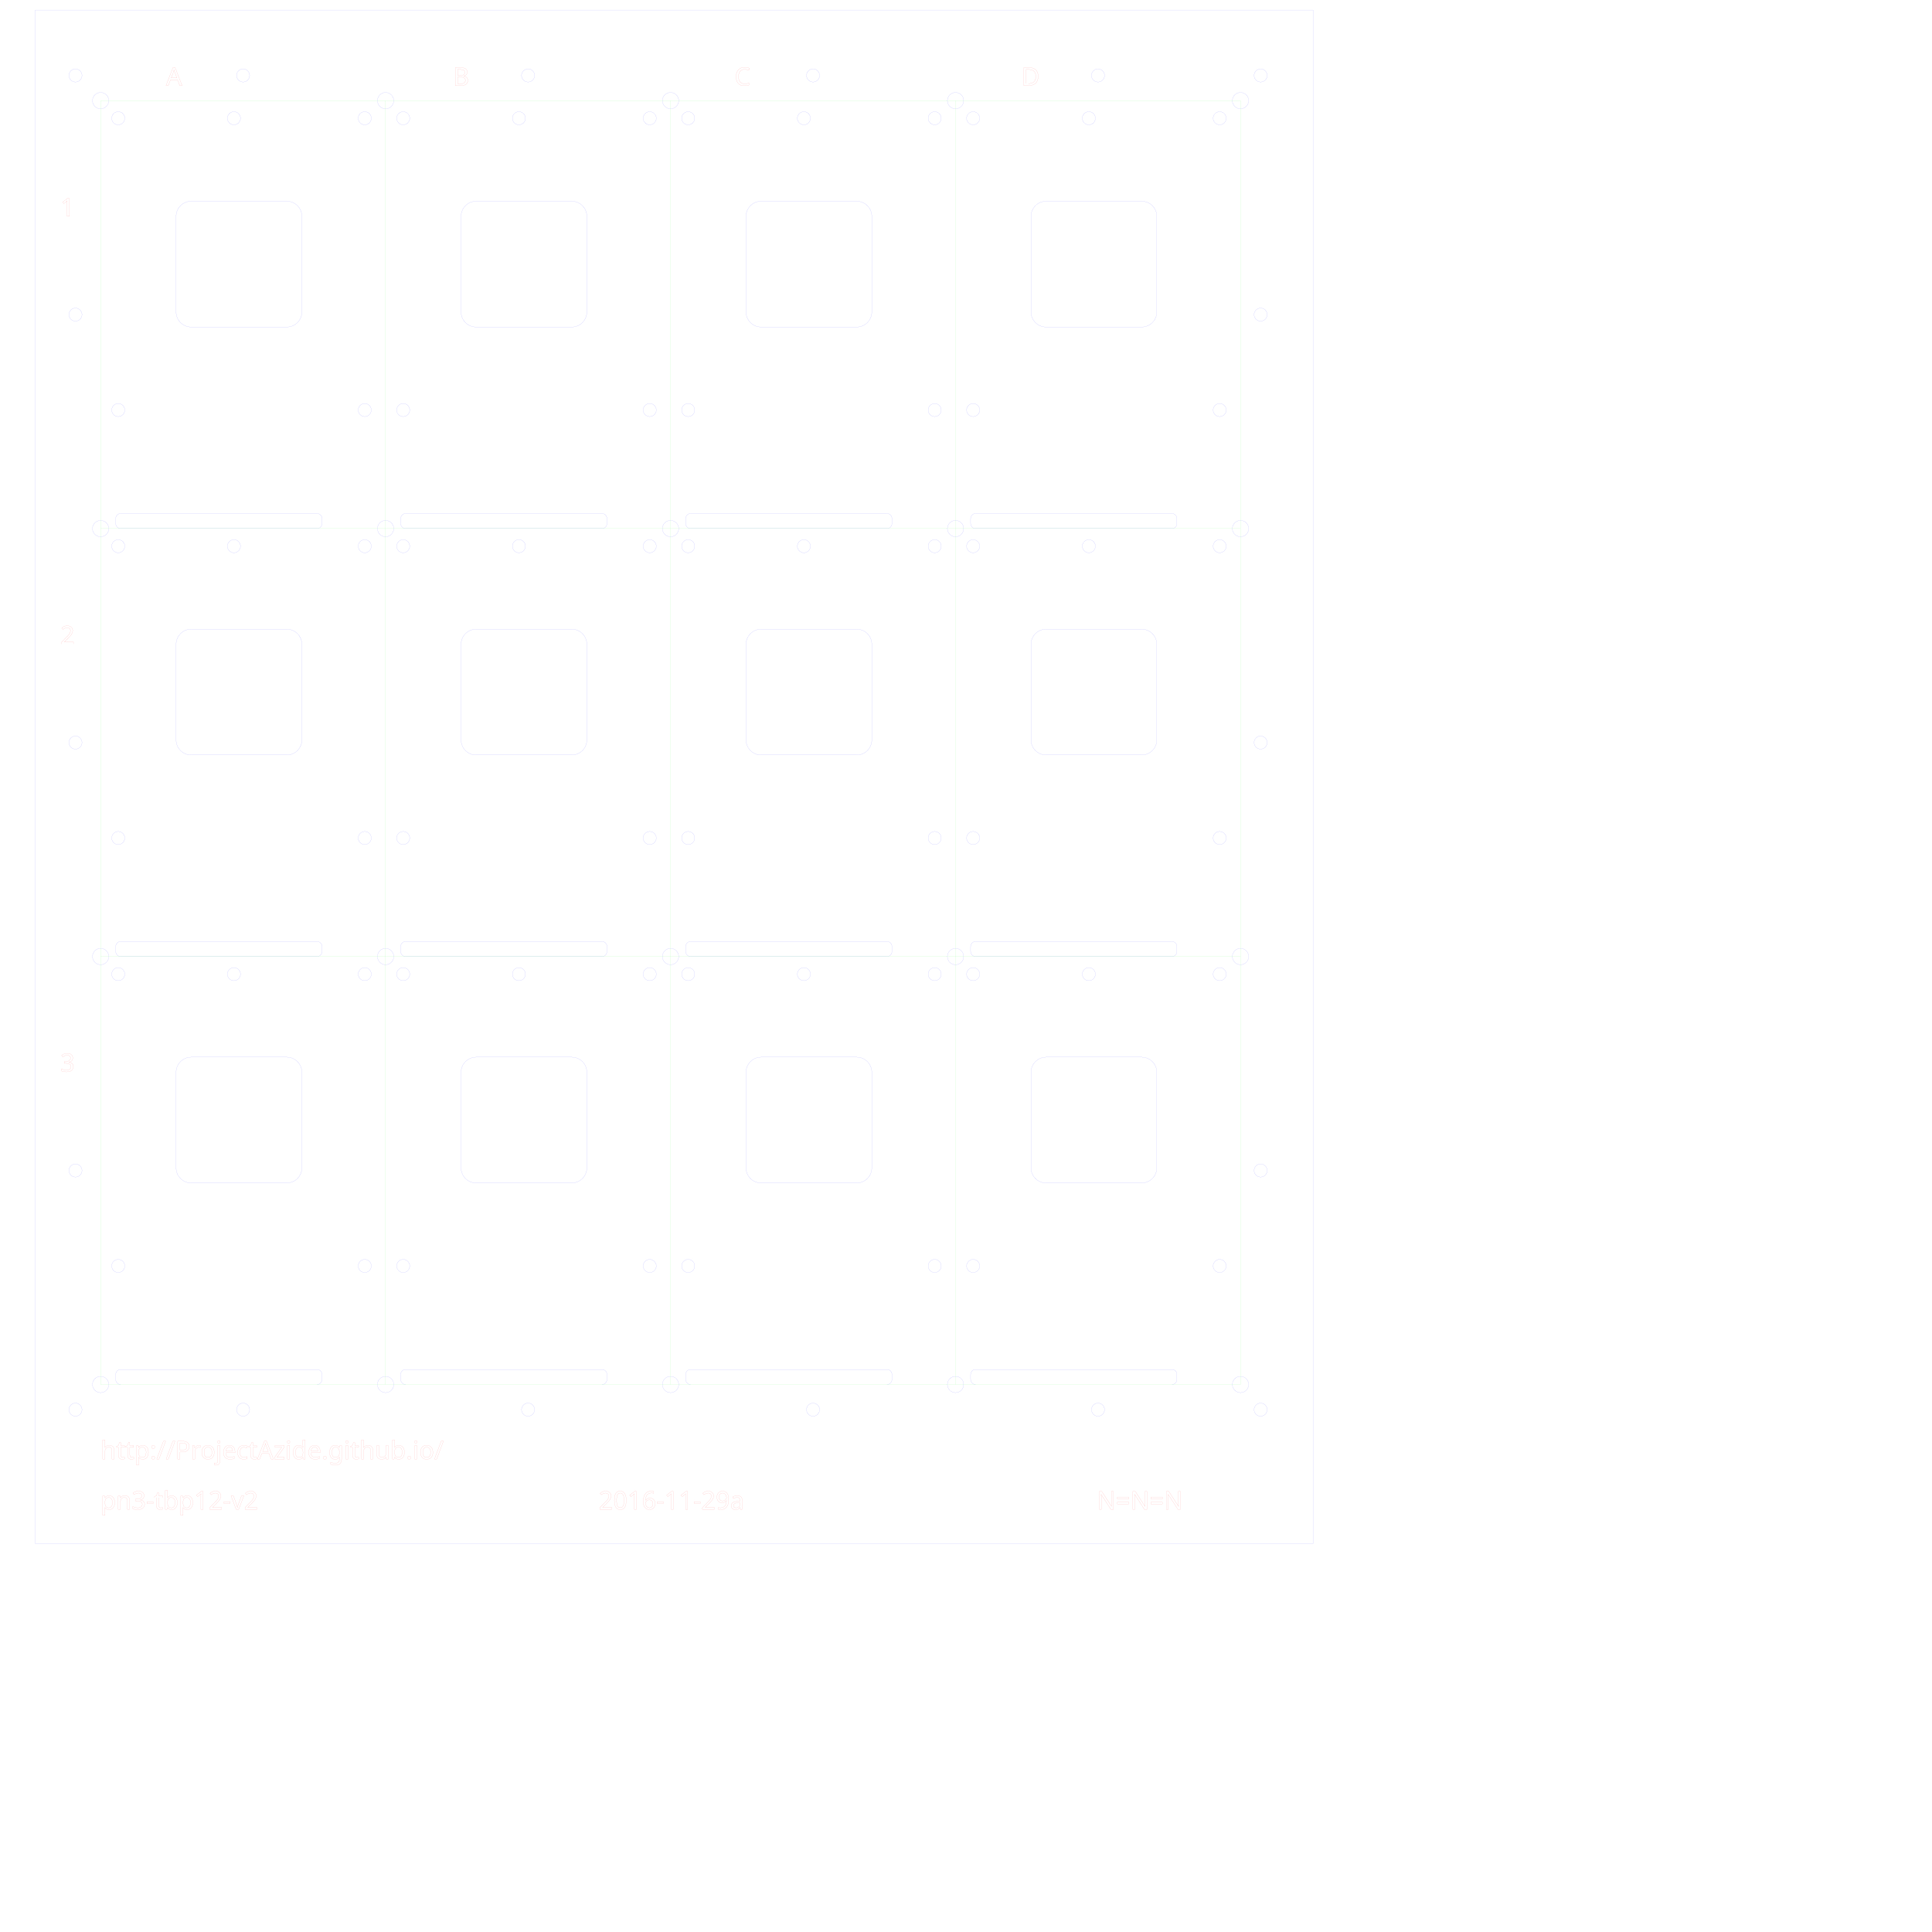
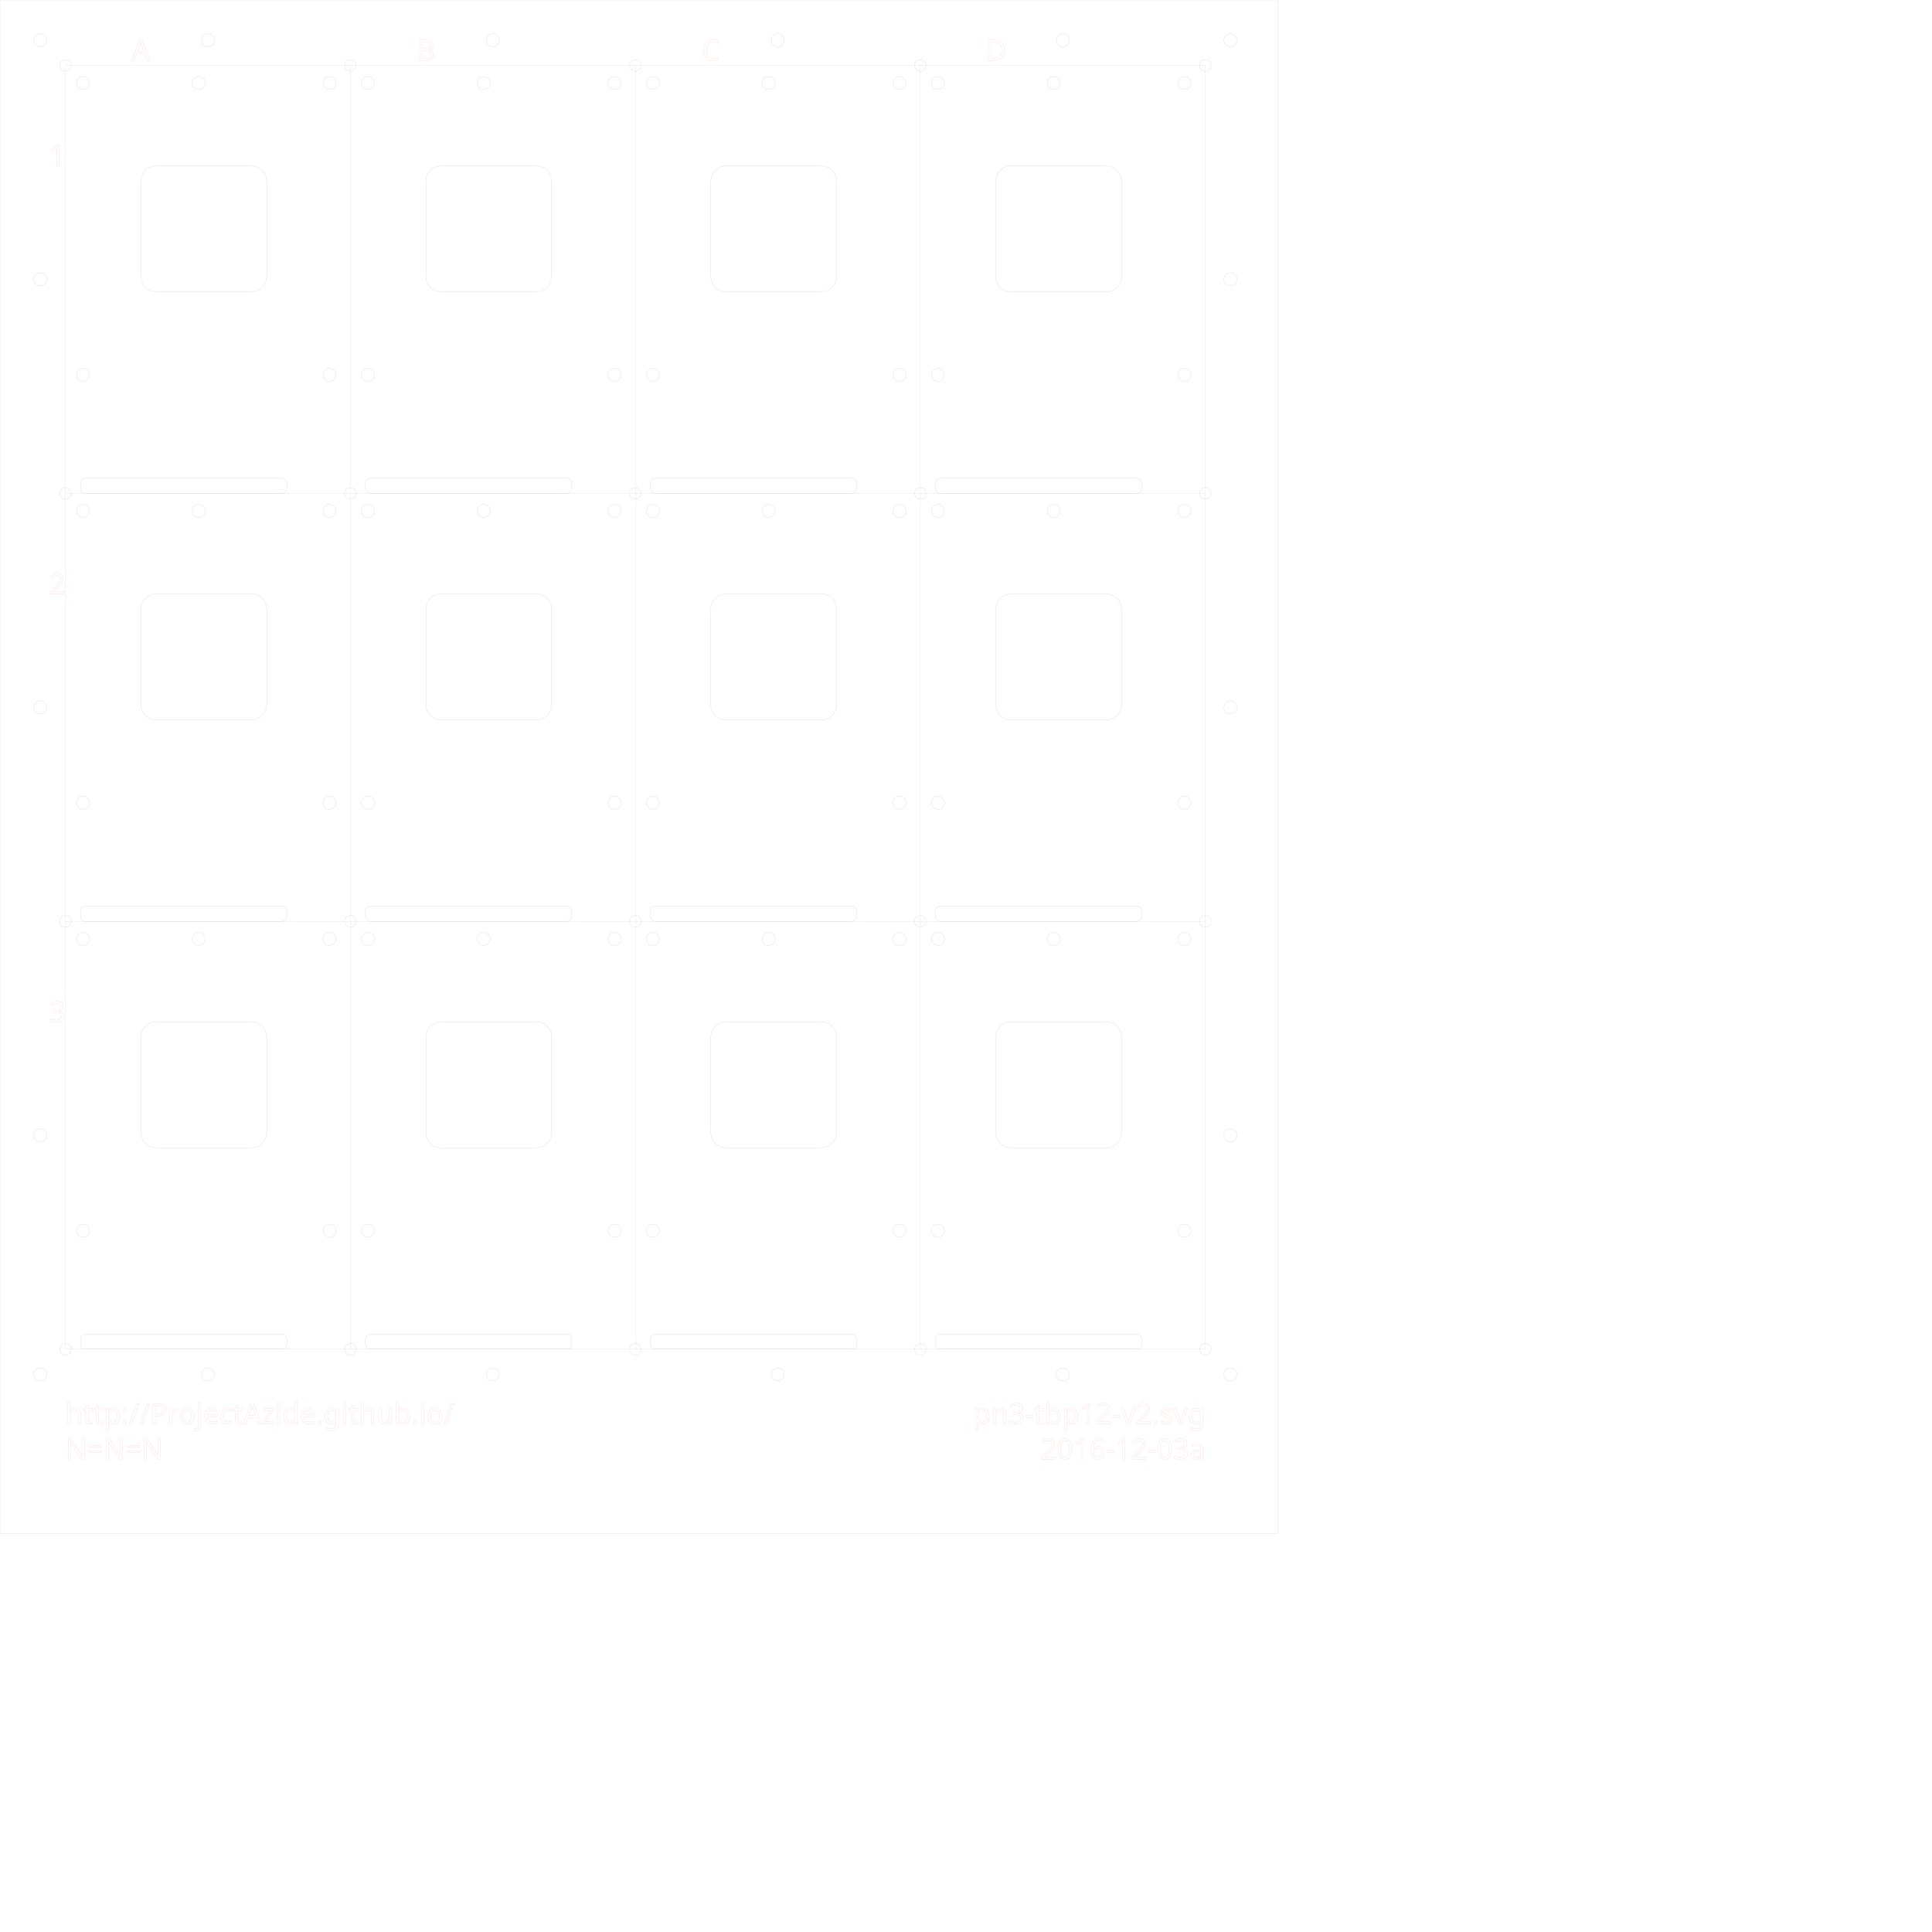
<svg xmlns="http://www.w3.org/2000/svg" xmlns:xlink="http://www.w3.org/1999/xlink" version="1.1" id="svg100" width="384mm" height="384mm" viewBox="0 0 384 384">
  <defs id="defs100">
    <g id="lcd_alignment_hole" fill="none" stroke="#00f" stroke-width="0.01">
-       <circle cx="0" cy="0" r="1.62" />
+       <circle r="1.15" />
    </g>
    <g id="m2.5_hole" fill="none" stroke="#00f" stroke-width="0.01">
-       <circle cx="0" cy="0" r="1.3" />
+       <circle r="1.3" />
    </g>
    <g id="lcd_cable_slot" fill="none" stroke="#00f" stroke-width="0.01">
-       <rect width="41" height="3" ry="1" />
+       <rect width="41" height="3" rx="1" />
    </g>
    <g id="lcd_access_hole" fill="none" stroke="#00f" stroke-width="0.01">
-       <rect width="25" height="25" ry="3" />
+       <rect width="25" height="25" rx="3" />
    </g>
    <g id="pn3_node" fill="none" stroke="#00f" stroke-width="0.01">
-       <use xlink:href="#m2.5_hole" x="3.50" y="3.50" />
-       <use xlink:href="#m2.5_hole" x="26.50" y="3.50" />
-       <use xlink:href="#m2.5_hole" x="52.50" y="3.50" />
-       <use xlink:href="#m2.5_hole" x="3.50" y="61.50" />
-       <use xlink:href="#m2.5_hole" x="52.50" y="61.50" />
-       <use xlink:href="#lcd_cable_slot" x="3" y="82.06" />
-       <use xlink:href="#lcd_access_hole" x="15" y="20" />
-       <use xlink:href="#lcd_alignment_hole" x="0" y="0" />
+       <use x="3.50" y="3.50" xlink:href="#m2.5_hole" />
+       <use x="26.50" y="3.50" xlink:href="#m2.5_hole" />
+       <use x="52.50" y="3.50" xlink:href="#m2.5_hole" />
+       <use x="3.50" y="61.50" xlink:href="#m2.5_hole" />
+       <use x="52.50" y="61.50" xlink:href="#m2.5_hole" />
+       <use x="3.00" y="82.06" xlink:href="#lcd_cable_slot" />
+       <use x="15.00" y="20.00" xlink:href="#lcd_access_hole" />
+       <use x="0.00" y="0.00" xlink:href="#lcd_alignment_hole" />
    </g>
  </defs>
-   <g id="tbp12" transform="translate(20 20)">
-     <g id="label_text" font-family="OCRB" font-size="5" fill="none" stroke="#f00" stroke-width="0.01">
-       <text x="0" y="280">pn3-tbp12-v2</text>
-       <text x="99" y="280">2016-11-29a</text>
-       <text x="198" y="280">N=N=N</text>
-       <text x="0" y="270">http://ProjectAzide.github.io/</text>
-       <text x="13" y="-3">A</text>
-       <text x="70" y="-3">B</text>
-       <text x="126" y="-3">C</text>
-       <text x="183" y="-3">D</text>
-       <text x="-8" y="23">1</text>
-       <text x="-8" y="108">2</text>
-       <text x="-8" y="193">3</text>
+   <g id="tbp12" transform="translate(13,13)">
+     <g id="label_text" font-family="OCRB" font-size="1.50mm" fill="none" stroke="#f00" stroke-width="0.01">
+       <text id="txt_url" x="0" y="270">http://ProjectAzide.github.io/</text>
+       <text id="txt_logo" x="0" y="277">N=N=N</text>
+       <text id="txt_name" x="226.56" y="270" text-anchor="end">pn3-tbp12-v2.svg</text>
+       <text id="txt_date" x="226.56" y="277" text-anchor="end">2016-12-03a</text>
+       <text id="txt_colA" x="15.00" y="-1" text-anchor="middle">A</text>
+       <text id="txt_colB" x="71.64" y="-1" text-anchor="middle">B</text>
+       <text id="txt_colC" x="128.28" y="-1" text-anchor="middle">C</text>
+       <text id="txt_colD" x="184.92" y="-1" text-anchor="middle">D</text>
+       <text id="txt_row1" x="0" y="20.00" text-anchor="end">1</text>
+       <text id="txt_row2" x="0" y="105.06" text-anchor="end">2</text>
+       <text id="txt_row3" x="0" y="190.12" text-anchor="end">3</text>
    </g>
    <g id="node_array">
-       <use xlink:href="#pn3_node" x="0" y="0" />
-       <use xlink:href="#pn3_node" x="56.64" y="0" />
-       <use xlink:href="#pn3_node" x="113.28" y="0" />
-       <use xlink:href="#pn3_node" x="169.92" y="0" />
-       <use xlink:href="#lcd_alignment_hole" x="226.56" y="0" />
-       <use xlink:href="#pn3_node" x="0" y="85.06" />
-       <use xlink:href="#pn3_node" x="56.64" y="85.06" />
-       <use xlink:href="#pn3_node" x="113.28" y="85.06" />
-       <use xlink:href="#pn3_node" x="169.92" y="85.06" />
-       <use xlink:href="#lcd_alignment_hole" x="226.56" y="85.06" />
-       <use xlink:href="#pn3_node" x="0" y="170.12" />
-       <use xlink:href="#pn3_node" x="56.64" y="170.12" />
-       <use xlink:href="#pn3_node" x="113.28" y="170.12" />
-       <use xlink:href="#pn3_node" x="169.92" y="170.12" />
-       <use xlink:href="#lcd_alignment_hole" x="226.56" y="170.12" />
-       <use xlink:href="#lcd_alignment_hole" x="0" y="255.18" />
-       <use xlink:href="#lcd_alignment_hole" x="56.64" y="255.18" />
-       <use xlink:href="#lcd_alignment_hole" x="113.28" y="255.18" />
-       <use xlink:href="#lcd_alignment_hole" x="169.92" y="255.18" />
-       <use xlink:href="#lcd_alignment_hole" x="226.56" y="255.18" />
+       <use x="0.00" y="0.00" xlink:href="#pn3_node" />
+       <use x="56.64" y="0.00" xlink:href="#pn3_node" />
+       <use x="113.28" y="0.00" xlink:href="#pn3_node" />
+       <use x="169.92" y="0.00" xlink:href="#pn3_node" />
+       <use x="226.56" y="0.00" xlink:href="#lcd_alignment_hole" />
+       <use x="0.00" y="85.06" xlink:href="#pn3_node" />
+       <use x="56.64" y="85.06" xlink:href="#pn3_node" />
+       <use x="113.28" y="85.06" xlink:href="#pn3_node" />
+       <use x="169.92" y="85.06" xlink:href="#pn3_node" />
+       <use x="226.56" y="85.06" xlink:href="#lcd_alignment_hole" />
+       <use x="0.00" y="170.12" xlink:href="#pn3_node" />
+       <use x="56.64" y="170.12" xlink:href="#pn3_node" />
+       <use x="113.28" y="170.12" xlink:href="#pn3_node" />
+       <use x="169.92" y="170.12" xlink:href="#pn3_node" />
+       <use x="226.56" y="170.12" xlink:href="#lcd_alignment_hole" />
+       <use x="0.00" y="255.18" xlink:href="#lcd_alignment_hole" />
+       <use x="56.64" y="255.18" xlink:href="#lcd_alignment_hole" />
+       <use x="113.28" y="255.18" xlink:href="#lcd_alignment_hole" />
+       <use x="169.92" y="255.18" xlink:href="#lcd_alignment_hole" />
+       <use x="226.56" y="255.18" xlink:href="#lcd_alignment_hole" />
    </g>
-     <g id="node_boundaries" fill="none" stroke="#0f0" stroke-width="0.01">
-       <path d="m     0,0 v255.18" />
-       <path d="m 56.64,0 v255.18" />
-       <path d="m113.28,0 v255.18" />
-       <path d="m169.92,0 v255.18" />
-       <path d="m226.56,0 v255.18" />
-       <path d="m     0,0 h226.56" />
-       <path d="m 0,85.06 h226.56" />
-       <path d="m0,170.12 h226.56" />
-       <path d="m0,255.18 h226.56" />
+     <g id="node_boundaries" fill="none" stroke="#080" stroke-width="0.01">
+       <path d="m      0,0 v255.18" />
+       <path d="m  56.64,0 v255.18" />
+       <path d="m 113.28,0 v255.18" />
+       <path d="m 169.92,0 v255.18" />
+       <path d="m 226.56,0 v255.18" />
+       <path d="m      0,0 h226.56" />
+       <path d="m  0,85.06 h226.56" />
+       <path d="m 0,170.12 h226.56" />
+       <path d="m 0,255.18 h226.56" />
    </g>
    <g id="panel_outline" fill="none" stroke="#00f" stroke-width="0.01">
-       <rect x="-13" y="-18" width="254.00" height="304.80" />
+       <rect x="-13" y="-13" width="254.00" height="304.80" />
      <use x="-5" y="42.53" xlink:href="#m2.5_hole" />
      <use x="-5" y="127.59" xlink:href="#m2.5_hole" />
      <use x="-5" y="212.65" xlink:href="#m2.5_hole" />
-       <use x="230.56" y="42.53" xlink:href="#m2.5_hole" />
-       <use x="230.56" y="127.59" xlink:href="#m2.5_hole" />
-       <use x="230.56" y="212.65" xlink:href="#m2.5_hole" />
+       <use x="231.56" y="42.53" xlink:href="#m2.5_hole" />
+       <use x="231.56" y="127.59" xlink:href="#m2.5_hole" />
+       <use x="231.56" y="212.65" xlink:href="#m2.5_hole" />
      <use x="28.32" y="-5" xlink:href="#m2.5_hole" />
      <use x="84.96" y="-5" xlink:href="#m2.5_hole" />
      <use x="141.60" y="-5" xlink:href="#m2.5_hole" />
      <use x="198.24" y="-5" xlink:href="#m2.5_hole" />
      <use x="28.32" y="260.18" xlink:href="#m2.5_hole" />
      <use x="84.96" y="260.18" xlink:href="#m2.5_hole" />
      <use x="141.60" y="260.18" xlink:href="#m2.5_hole" />
      <use x="198.24" y="260.18" xlink:href="#m2.5_hole" />
      <use x="-5" y="-5" xlink:href="#m2.5_hole" />
      <use x="-5" y="260.18" xlink:href="#m2.5_hole" />
-       <use x="230.56" y="-5" xlink:href="#m2.5_hole" />
-       <use x="230.56" y="260.18" xlink:href="#m2.5_hole" />
+       <use x="231.56" y="-5" xlink:href="#m2.5_hole" />
+       <use x="231.56" y="260.18" xlink:href="#m2.5_hole" />
    </g>
  </g>
</svg>
